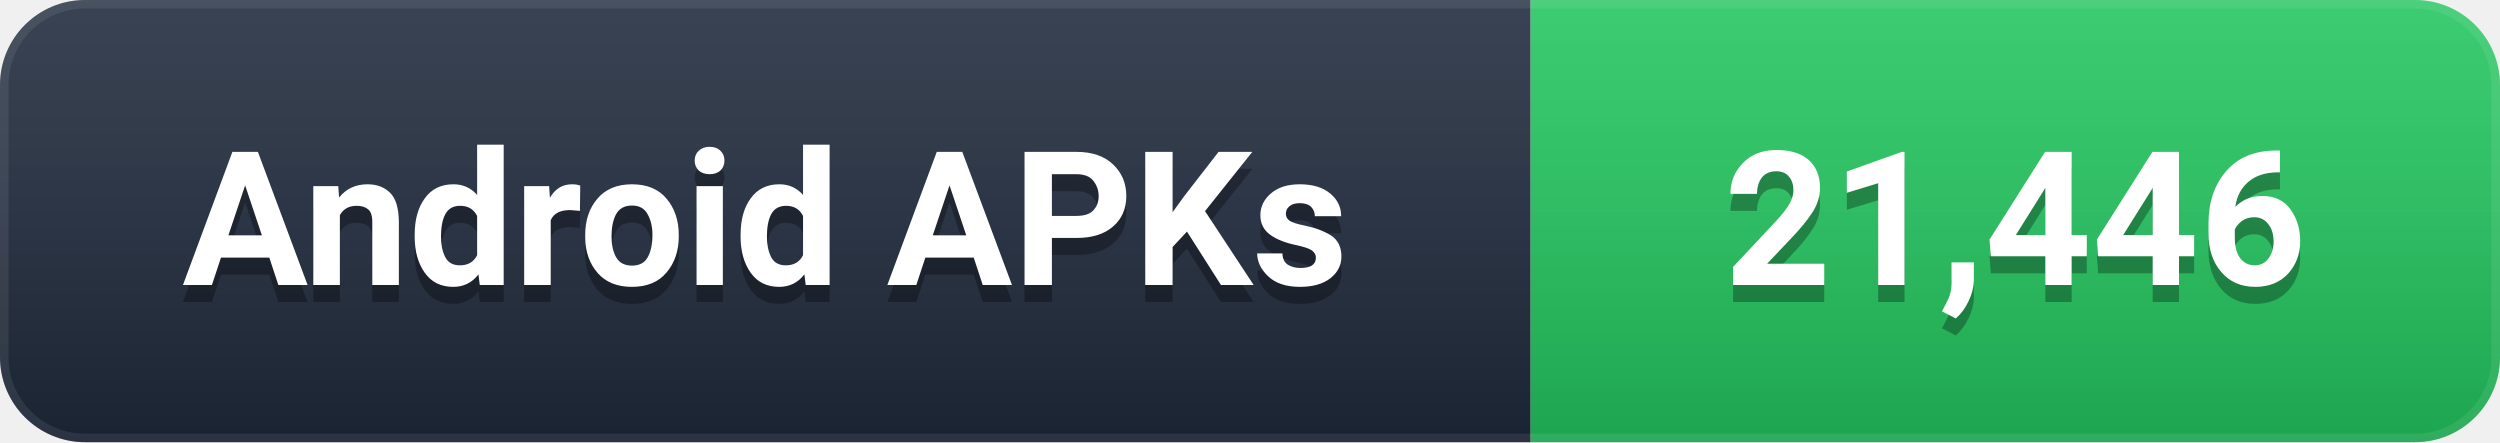
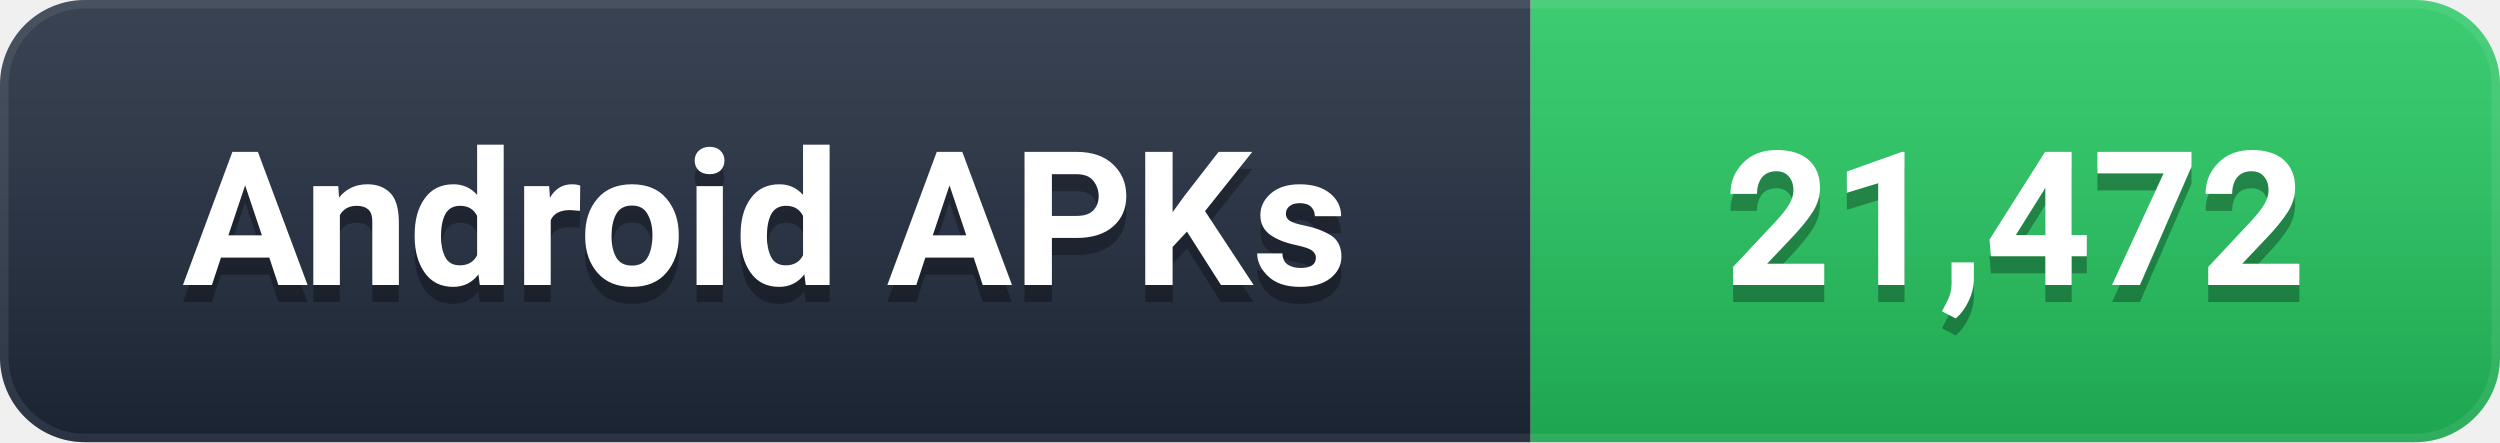
- <svg xmlns="http://www.w3.org/2000/svg" width="147" height="26" viewBox="0 0 147 26" role="img" aria-label="Android APKs: 21,446">
+ <svg xmlns="http://www.w3.org/2000/svg" width="147" height="26" viewBox="0 0 147 26" role="img" aria-label="Android APKs: 21,472">
  <defs>
    <linearGradient id="g" x1="0" y1="0" x2="0" y2="1">
      <stop offset="0%" stop-color="#ffffff" stop-opacity="0.12" />
      <stop offset="100%" stop-color="#000000" stop-opacity="0.16" />
    </linearGradient>
    <clipPath id="c">
      <rect width="147" height="26" rx="5" />
    </clipPath>
  </defs>
  <g clip-path="url(#c)">
    <rect width="90" height="26" fill="#1e293b" />
    <rect x="90" width="57" height="26" fill="#22C55E" />
    <rect width="147" height="26" fill="url(#g)" />
    <rect width="147" height="26" rx="5" fill="none" stroke="#ffffff" stroke-opacity="0.08" stroke-width="1" />
  </g>
  <g font-family="-apple-system, BlinkMacSystemFont, 'Segoe UI', Roboto, 'Helvetica Neue', Arial, sans-serif" font-size="11" font-weight="600" text-anchor="middle" dominant-baseline="central">
    <text x="45.0" y="14" fill="#000000" opacity="0.3">Android APKs</text>
    <text x="45.0" y="13" fill="#ffffff">Android APKs</text>
-     <text x="118.5" y="14" fill="#000000" opacity="0.3">21,446</text>
-     <text x="118.5" y="13" fill="#ffffff">21,446</text>
+     <text x="118.5" y="14" fill="#000000" opacity="0.3">21,472</text>
+     <text x="118.5" y="13" fill="#ffffff">21,472</text>
  </g>
</svg>
